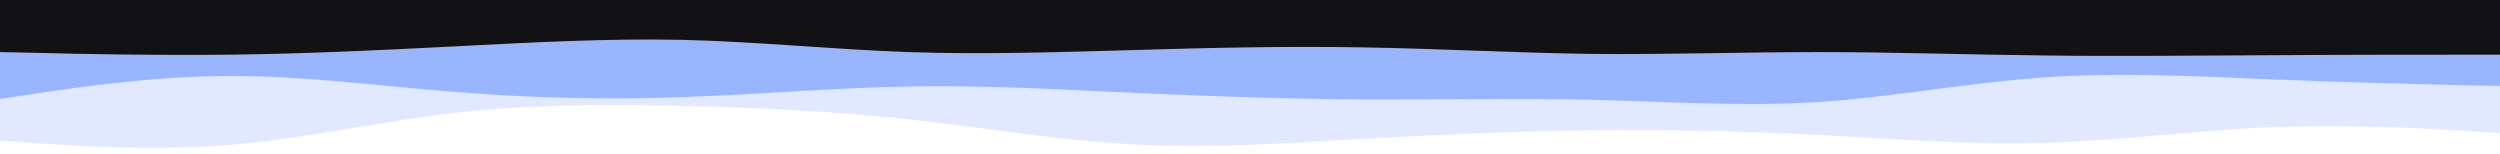
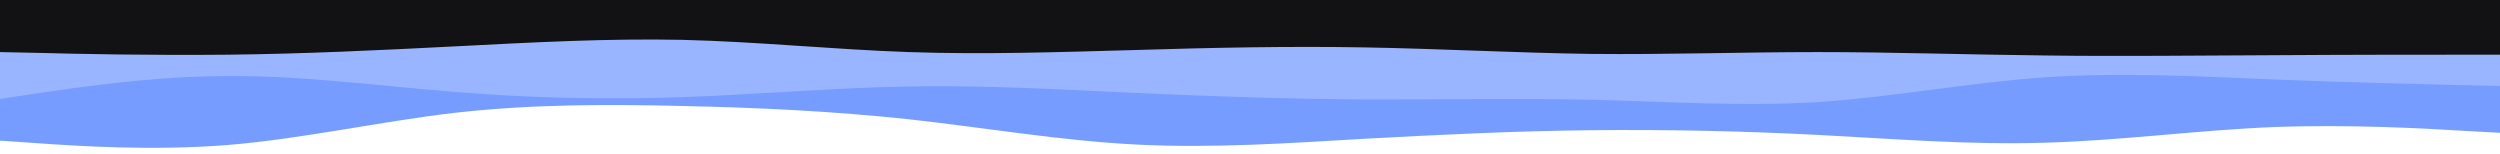
<svg xmlns="http://www.w3.org/2000/svg" width="960" height="59" version="1.1">
  <g>
-     <path id="svg_2" fill="#e2e8ff" d="m0,54l14.5,1c14.5,1 43.5,3 72.7,0.7c29.1,-2.4 58.5,-9 87.6,-12.4c29.2,-3.3 58.2,-3.3 87.2,-2.6c29,0.6 58,2 87,5.1c29,3.2 58,8.2 87.2,9.7c29.1,1.5 58.5,-0.5 87.6,-2.2c29.2,-1.6 58.2,-3 87.2,-3.3c29,-0.3 58,0.3 87,1.8c29,1.5 58,3.9 87.2,3c29.1,-0.8 58.5,-4.8 87.6,-6c29.2,-1.1 58.2,0.5 72.7,1.4l14.5,0.8l0,-51l-14.5,0c-14.5,0 -43.5,0 -72.7,0c-29.1,0 -58.5,0 -87.6,0c-29.2,0 -58.2,0 -87.2,0c-29,0 -58,0 -87,0c-29,0 -58,0 -87.2,0c-29.1,0 -58.5,0 -87.6,0c-29.2,0 -58.2,0 -87.2,0c-29,0 -58,0 -87,0c-29,0 -58,0 -87.2,0c-29.1,0 -58.5,0 -87.6,0c-29.2,0 -58.2,0 -72.7,0l-14.5,0l0,54z" />
+     <path id="svg_2" fill="#769CFF" d="m0,54l14.5,1c14.5,1 43.5,3 72.7,0.7c29.1,-2.4 58.5,-9 87.6,-12.4c29.2,-3.3 58.2,-3.3 87.2,-2.6c29,0.6 58,2 87,5.1c29,3.2 58,8.2 87.2,9.7c29.1,1.5 58.5,-0.5 87.6,-2.2c29.2,-1.6 58.2,-3 87.2,-3.3c29,-0.3 58,0.3 87,1.8c29,1.5 58,3.9 87.2,3c29.1,-0.8 58.5,-4.8 87.6,-6c29.2,-1.1 58.2,0.5 72.7,1.4l14.5,0.8l0,-51l-14.5,0c-14.5,0 -43.5,0 -72.7,0c-29.1,0 -58.5,0 -87.6,0c-29.2,0 -58.2,0 -87.2,0c-29,0 -58,0 -87,0c-29,0 -58,0 -87.2,0c-29.1,0 -58.5,0 -87.6,0c-29.2,0 -58.2,0 -87.2,0c-29,0 -58,0 -87,0c-29,0 -58,0 -87.2,0c-29.1,0 -58.5,0 -87.6,0c-29.2,0 -58.2,0 -72.7,0l-14.5,0l0,54z" />
    <path id="svg_3" fill="#99B5FF" d="m0,38l14.5,-2.2c14.5,-2.1 43.5,-6.5 72.7,-6.6c29.1,-0.2 58.5,3.8 87.6,6.1c29.2,2.4 58.2,3 87.2,2c29,-1 58,-3.6 87,-4.1c29,-0.5 58,1.1 87.2,2.5c29.1,1.3 58.5,2.3 87.6,2.5c29.2,0.1 58.2,-0.5 87.2,0.1c29,0.7 58,2.7 87,0.9c29,-1.9 58,-7.5 87.2,-9.5c29.1,-2 58.5,-0.4 87.6,0.8c29.2,1.2 58.2,1.8 72.7,2.2l14.5,0.3l0,-33l-14.5,0c-14.5,0 -43.5,0 -72.7,0c-29.1,0 -58.5,0 -87.6,0c-29.2,0 -58.2,0 -87.2,0c-29,0 -58,0 -87,0c-29,0 -58,0 -87.2,0c-29.1,0 -58.5,0 -87.6,0c-29.2,0 -58.2,0 -87.2,0c-29,0 -58,0 -87,0c-29,0 -58,0 -87.2,0c-29.1,0 -58.5,0 -87.6,0c-29.2,0 -58.2,0 -72.7,0l-14.5,0l0,38z" />
    <path id="svg_4" fill="#121214" d="m0,20l14.5,0.3c14.5,0.4 43.5,1 72.7,0.7c29.1,-0.3 58.5,-1.7 87.6,-3.2c29.2,-1.5 58.2,-3.1 87.2,-2.5c29,0.7 58,3.7 87,4.7c29,1 58,0 87.2,-0.8c29.1,-0.9 58.5,-1.5 87.6,-1c29.2,0.5 58.2,2.1 87.2,2.5c29,0.3 58,-0.7 87,-0.7c29,0 58,1 87.2,1.3c29.1,0.4 58.5,0 87.6,-0.1c29.2,-0.2 58.2,-0.2 72.7,-0.2l14.5,0l0,-21l-14.5,0c-14.5,0 -43.5,0 -72.7,0c-29.1,0 -58.5,0 -87.6,0c-29.2,0 -58.2,0 -87.2,0c-29,0 -58,0 -87,0c-29,0 -58,0 -87.2,0c-29.1,0 -58.5,0 -87.6,0c-29.2,0 -58.2,0 -87.2,0c-29,0 -58,0 -87,0c-29,0 -58,0 -87.2,0c-29.1,0 -58.5,0 -87.6,0c-29.2,0 -58.2,0 -72.7,0l-14.5,0l0,20z" />
  </g>
</svg>
